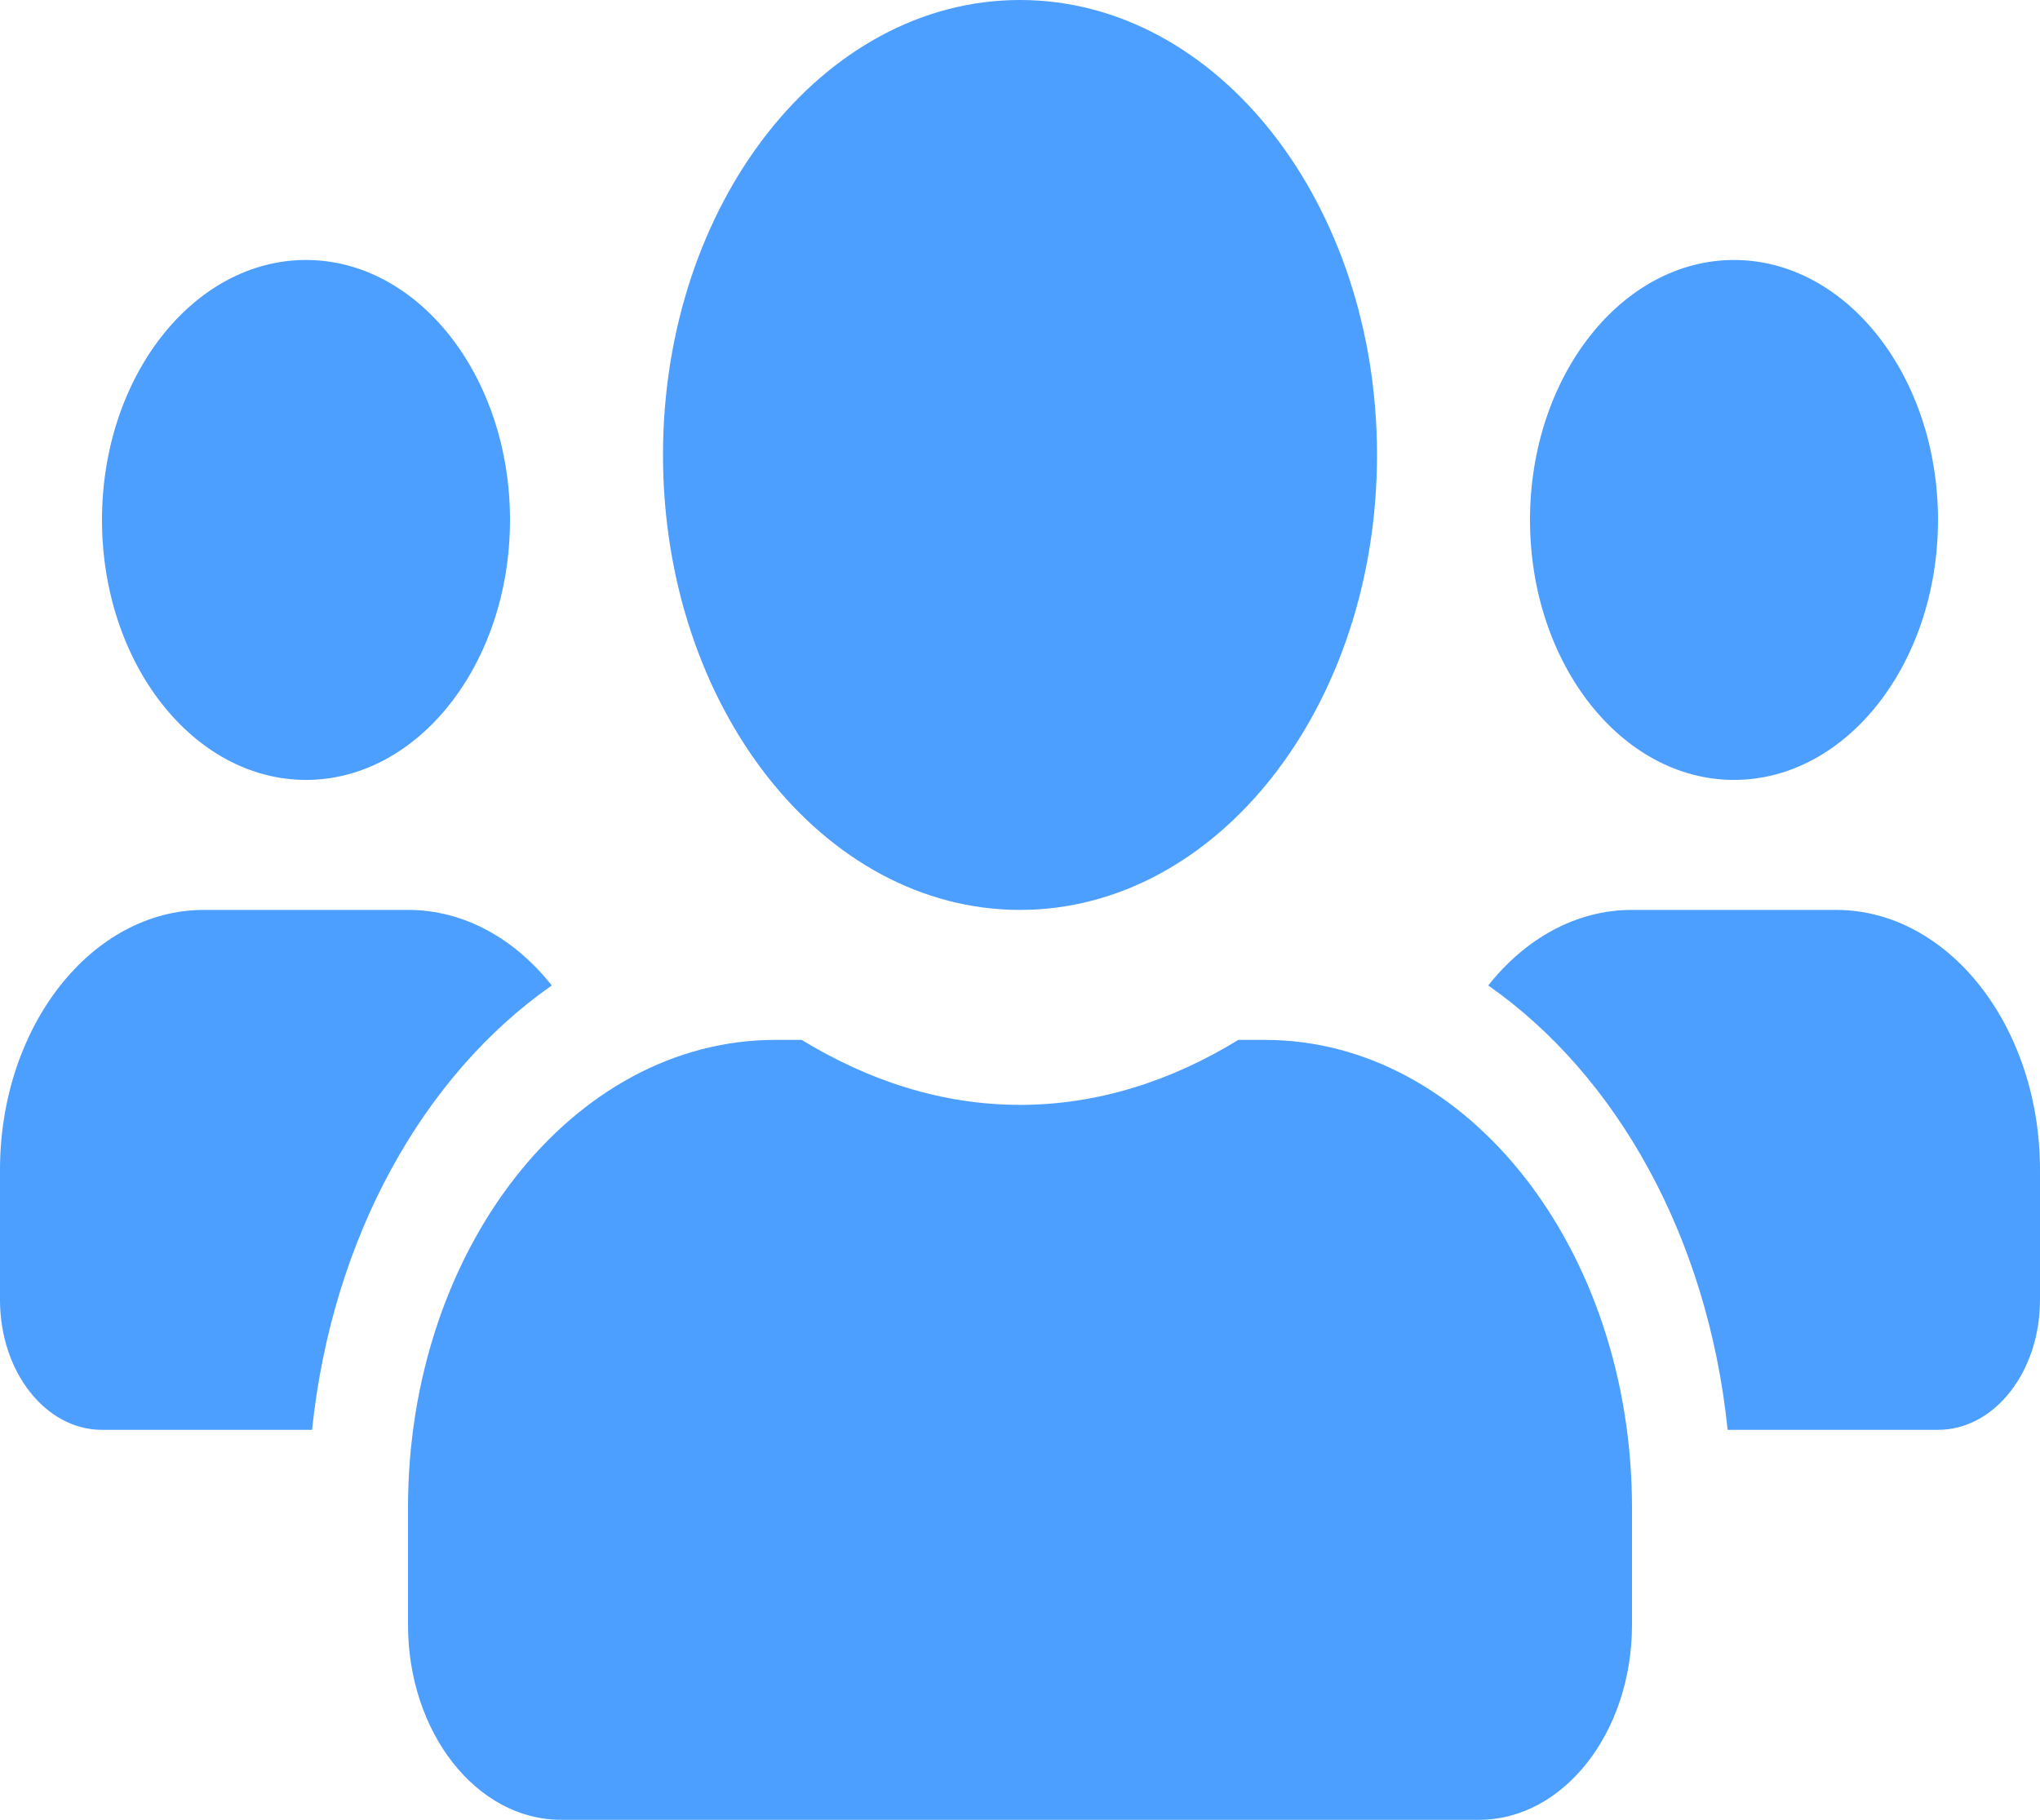
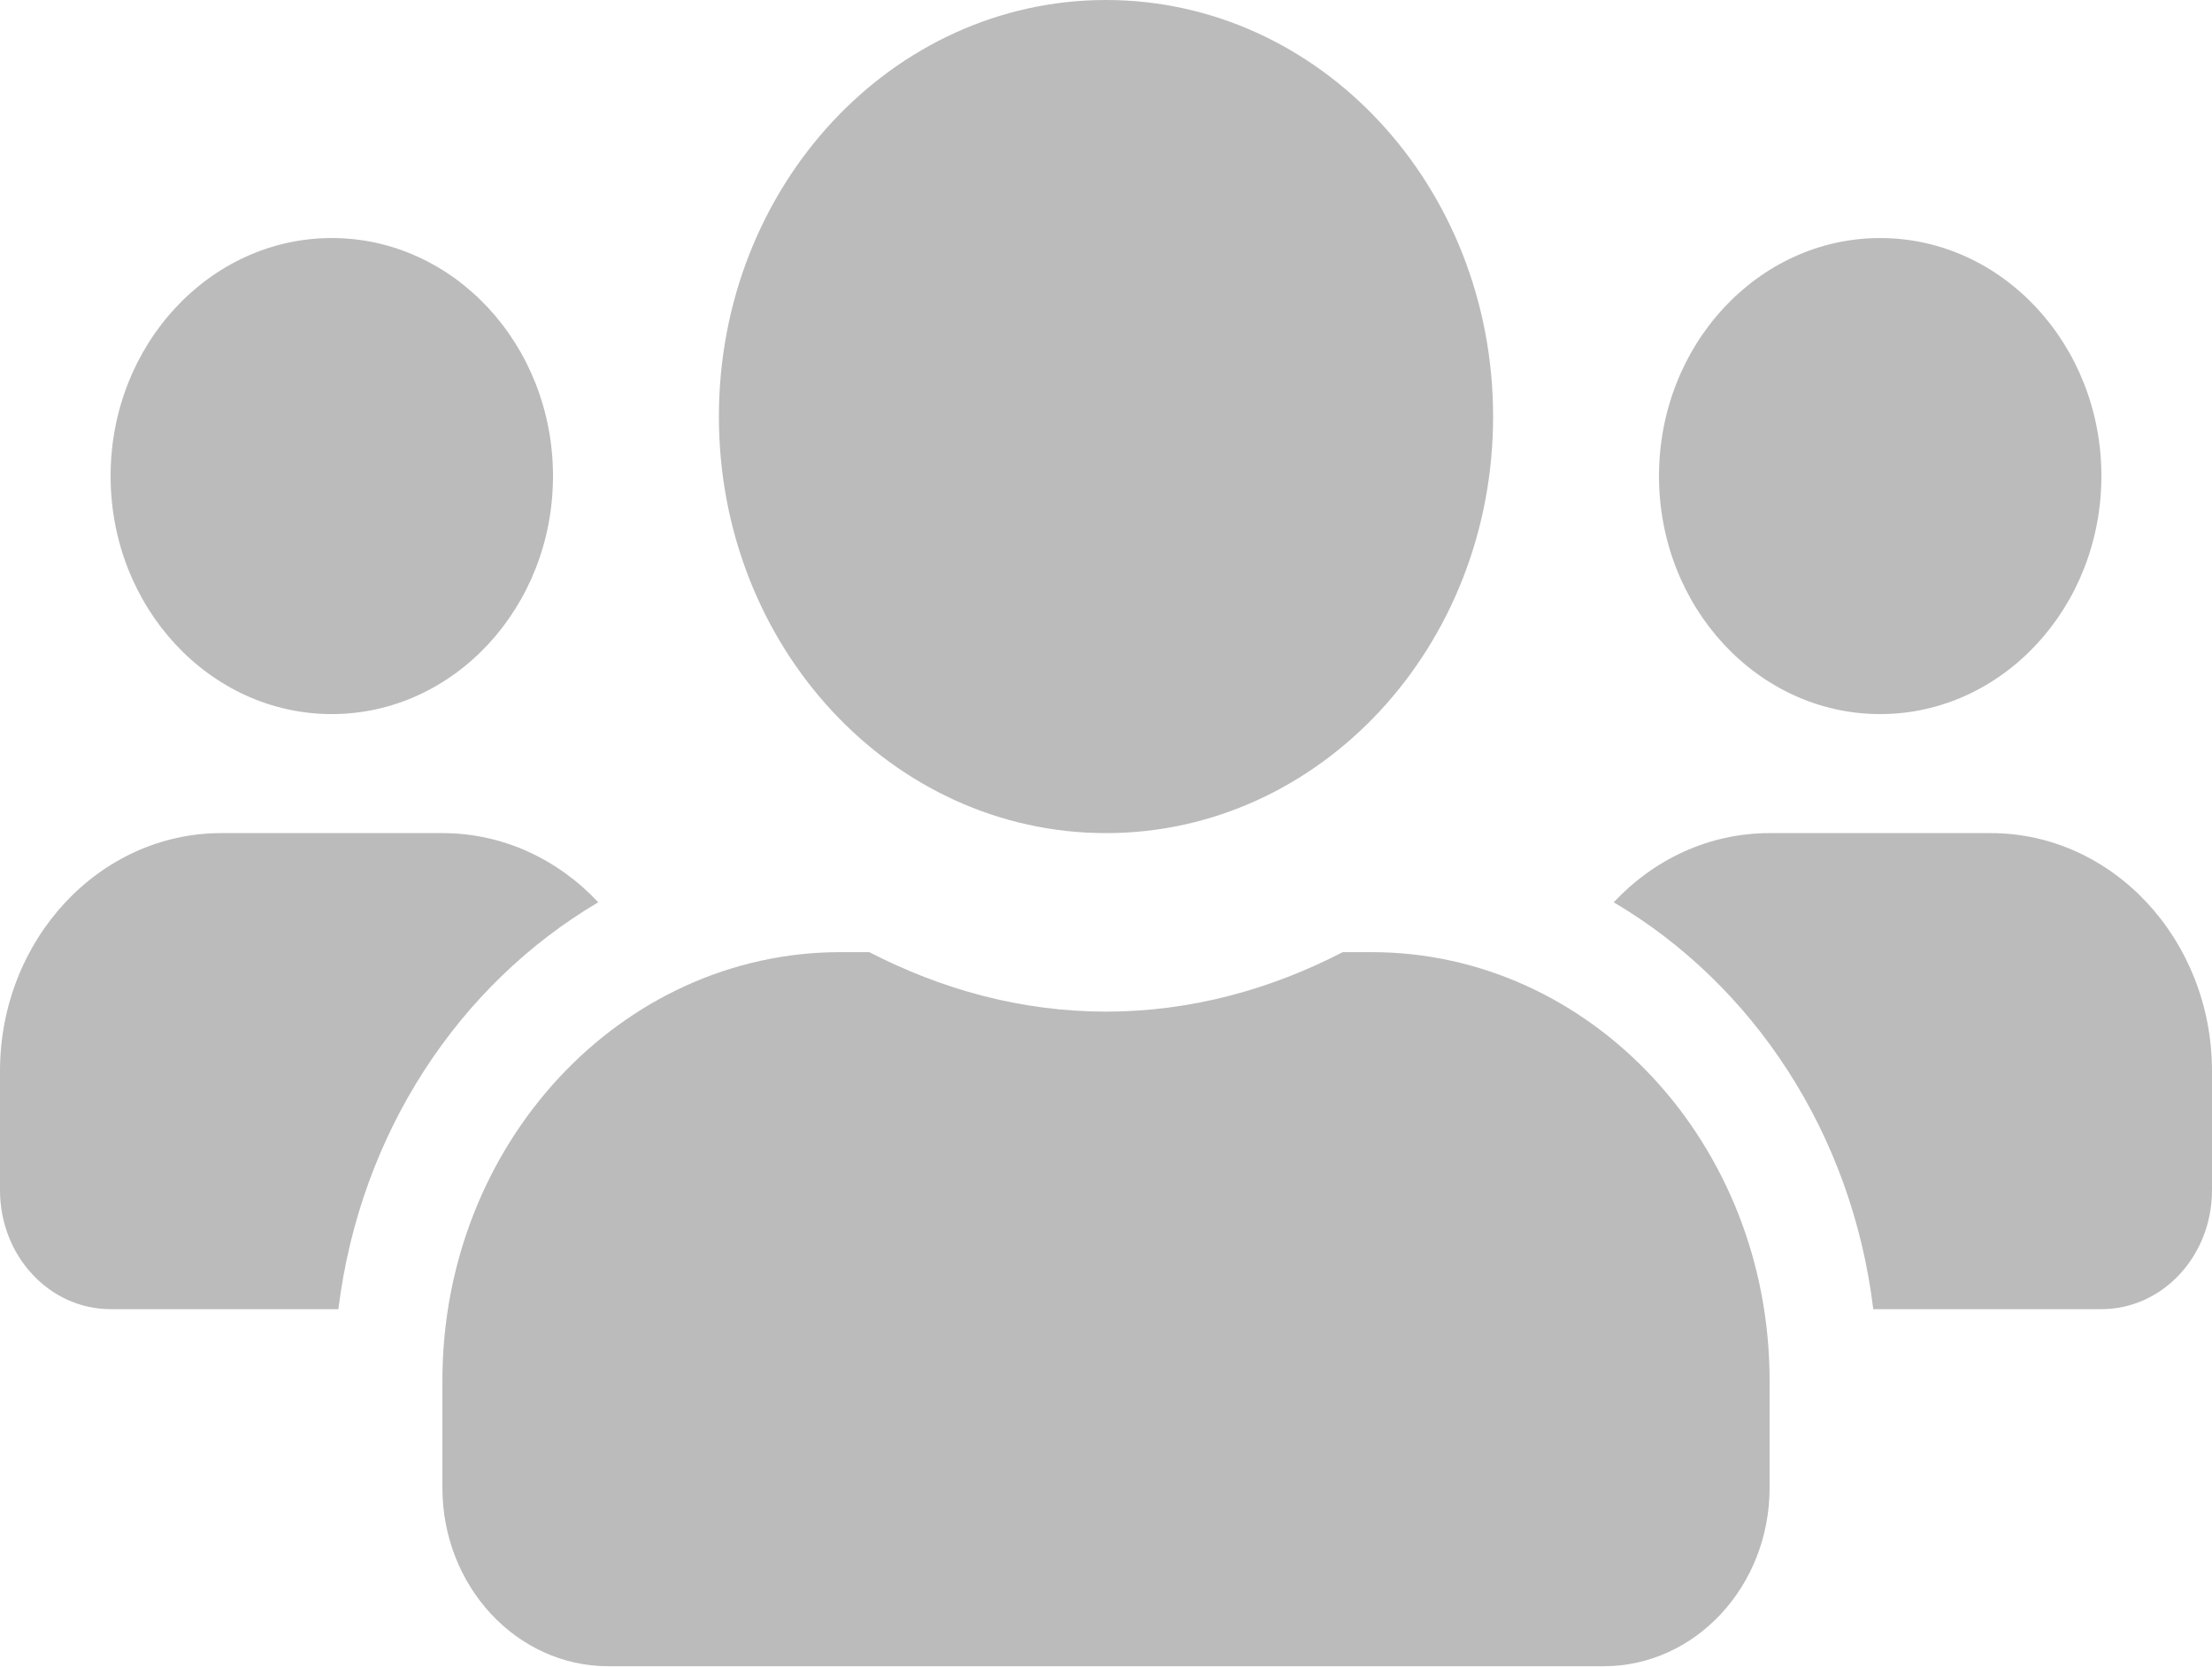
- <svg xmlns="http://www.w3.org/2000/svg" width="65" height="58" viewBox="0 0 65 58" fill="none">
-   <path d="M9.75 24.857C13.335 24.857 16.25 21.142 16.25 16.571C16.25 12.001 13.335 8.286 9.75 8.286C6.165 8.286 3.25 12.001 3.25 16.571C3.25 21.142 6.165 24.857 9.75 24.857ZM55.25 24.857C58.835 24.857 61.75 21.142 61.75 16.571C61.75 12.001 58.835 8.286 55.25 8.286C51.665 8.286 48.75 12.001 48.75 16.571C48.75 21.142 51.665 24.857 55.25 24.857ZM58.5 29H52C50.212 29 48.598 29.919 47.419 31.408C51.513 34.269 54.417 39.435 55.047 45.571H61.75C63.548 45.571 65 43.72 65 41.429V37.286C65 32.716 62.085 29 58.5 29ZM32.5 29C38.787 29 43.875 22.514 43.875 14.5C43.875 6.486 38.787 0 32.5 0C26.213 0 21.125 6.486 21.125 14.5C21.125 22.514 26.213 29 32.5 29ZM40.3 33.143H39.457C37.344 34.438 34.998 35.214 32.5 35.214C30.002 35.214 27.666 34.438 25.543 33.143H24.7C18.241 33.143 13 39.823 13 48.057V51.786C13 55.217 15.184 58 17.875 58H47.125C49.816 58 52 55.217 52 51.786V48.057C52 39.823 46.759 33.143 40.3 33.143ZM17.581 31.408C16.402 29.919 14.787 29 13 29H6.5C2.915 29 0 32.716 0 37.286V41.429C0 43.72 1.452 45.571 3.25 45.571H9.943C10.583 39.435 13.488 34.269 17.581 31.408Z" fill="#4C9FFF" />
+ <svg xmlns="http://www.w3.org/2000/svg" width="77" height="58" viewBox="0 0 77 58" fill="none">
+   <path d="M11.55 24.857C15.797 24.857 19.25 21.142 19.25 16.571C19.25 12.001 15.797 8.286 11.55 8.286C7.303 8.286 3.85 12.001 3.85 16.571C3.85 21.142 7.303 24.857 11.55 24.857ZM65.45 24.857C69.697 24.857 73.15 21.142 73.15 16.571C73.15 12.001 69.697 8.286 65.45 8.286C61.203 8.286 57.75 12.001 57.75 16.571C57.75 21.142 61.203 24.857 65.45 24.857ZM69.3 29H61.6C59.483 29 57.569 29.919 56.174 31.408C61.023 34.269 64.463 39.435 65.209 45.571H73.15C75.279 45.571 77 43.72 77 41.429V37.286C77 32.716 73.547 29 69.3 29ZM38.5 29C45.947 29 51.975 22.514 51.975 14.5C51.975 6.486 45.947 0 38.5 0C31.053 0 25.025 6.486 25.025 14.5C25.025 22.514 31.053 29 38.5 29ZM47.74 33.143H46.741C44.239 34.438 41.46 35.214 38.5 35.214C35.54 35.214 32.773 34.438 30.259 33.143H29.26C21.608 33.143 15.4 39.823 15.4 48.057V51.786C15.4 55.217 17.987 58 21.175 58H55.825C59.013 58 61.6 55.217 61.6 51.786V48.057C61.6 39.823 55.392 33.143 47.74 33.143ZM20.826 31.408C19.43 29.919 17.517 29 15.4 29H7.7C3.453 29 0 32.716 0 37.286V41.429C0 43.72 1.72 45.571 3.85 45.571H11.779C12.537 39.435 15.977 34.269 20.826 31.408Z" fill="#BBBBBB" />
</svg>
